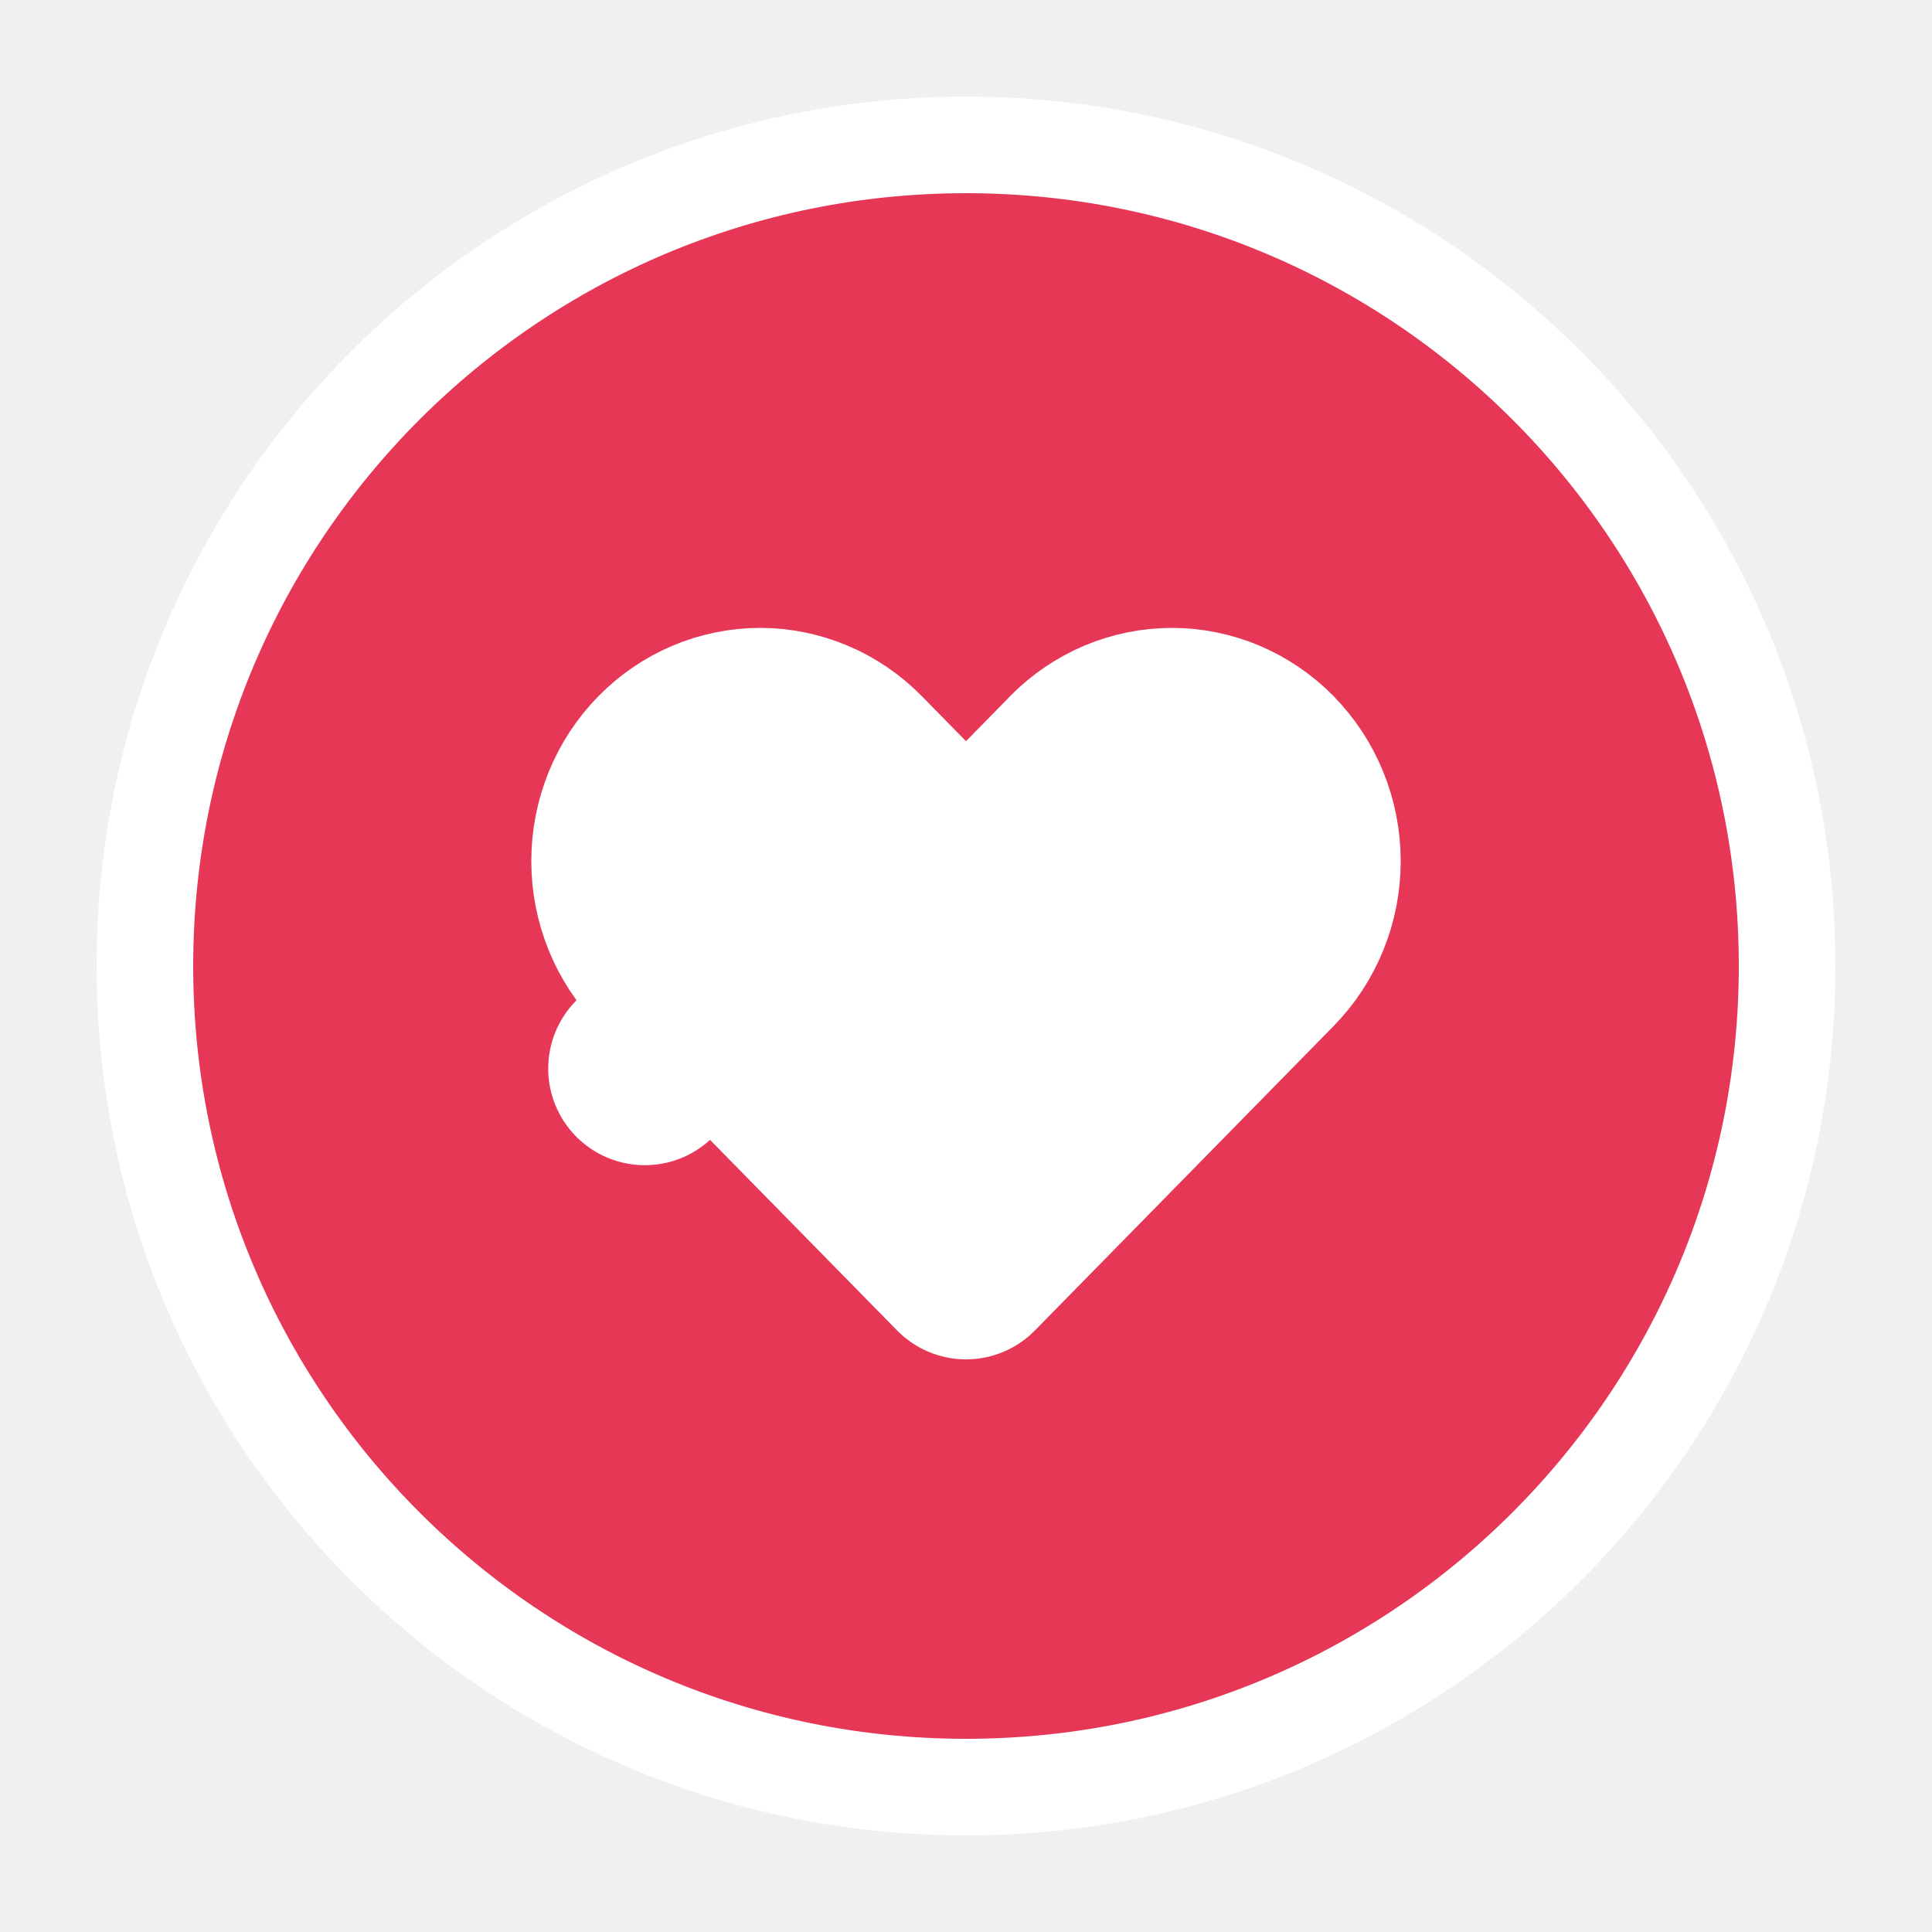
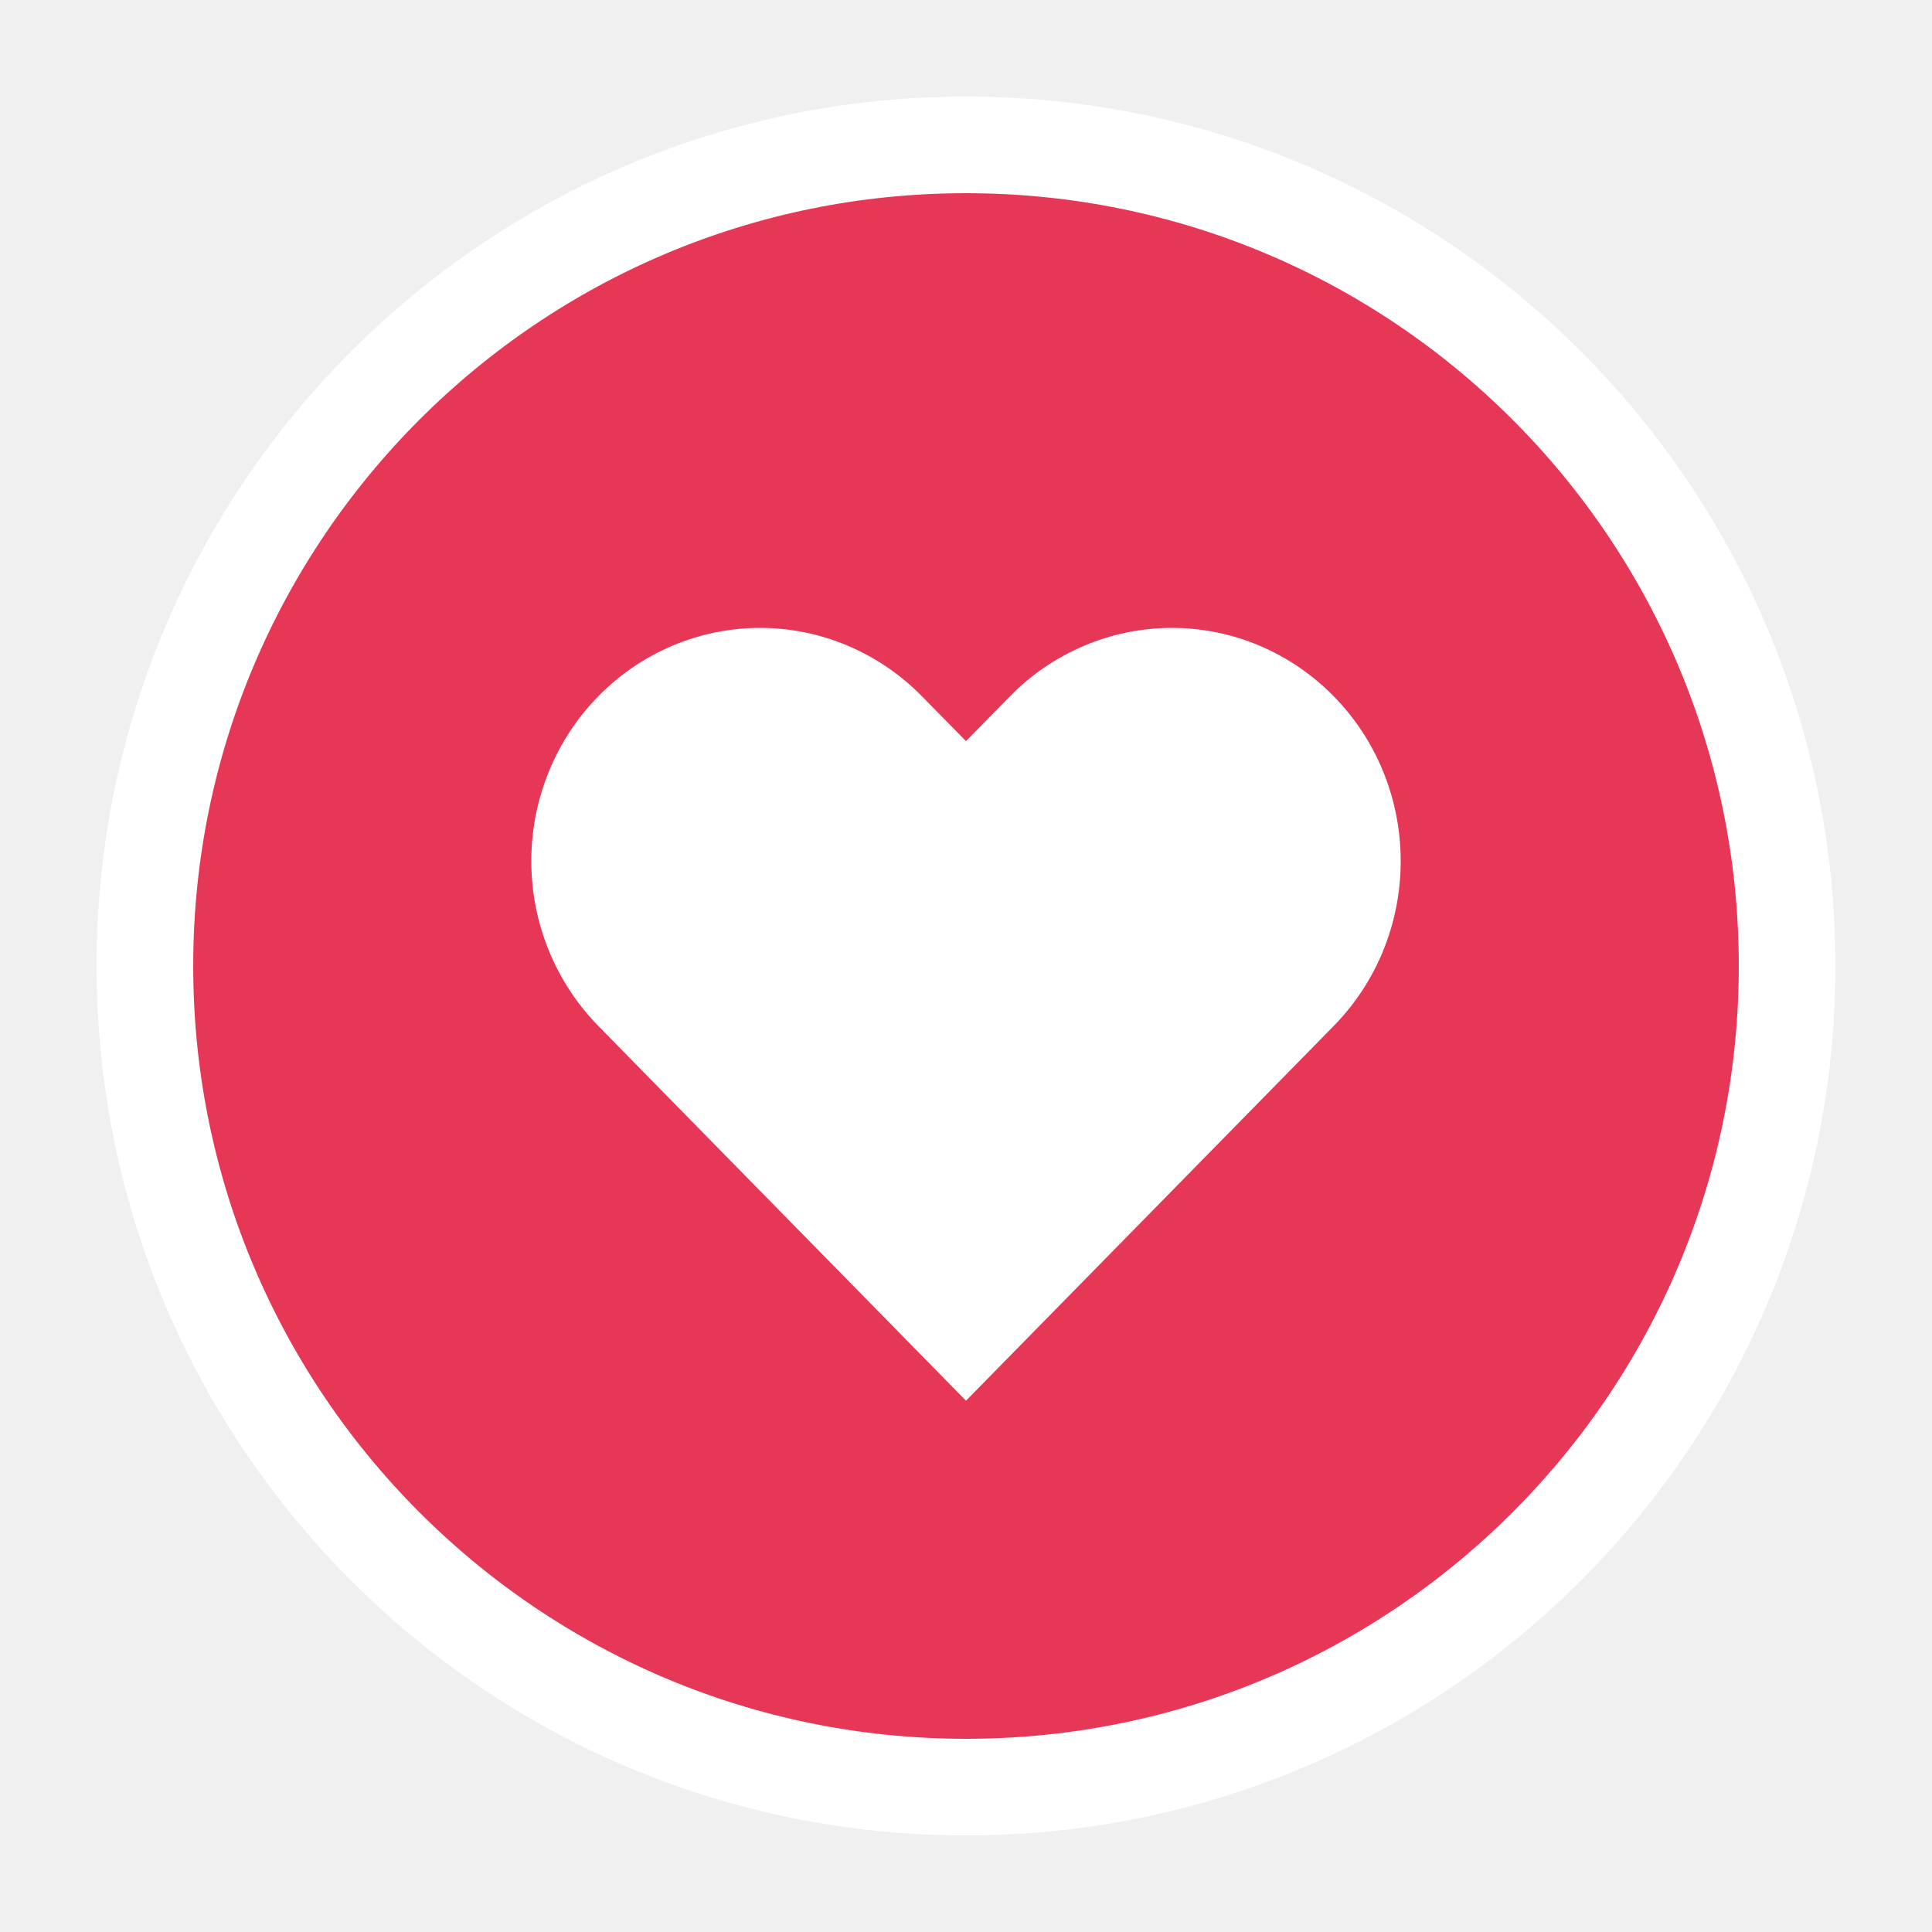
<svg xmlns="http://www.w3.org/2000/svg" width="20" height="20" viewBox="0 0 20 20" fill="none">
  <path d="M10 1.5C5.306 1.5 1.5 5.306 1.5 10C1.5 14.694 5.306 18.5 10 18.5C14.694 18.5 18.5 14.694 18.5 10C18.5 5.306 14.694 1.5 10 1.5Z" fill="#E63757" stroke="white" stroke-linecap="round" stroke-linejoin="round" />
-   <path d="M11.17 7.908L11.17 7.907C11.298 7.777 11.449 7.675 11.614 7.605C11.778 7.536 11.954 7.5 12.131 7.5C12.308 7.5 12.484 7.536 12.649 7.605C12.813 7.675 12.964 7.777 13.092 7.907L13.092 7.908C13.22 8.038 13.323 8.194 13.393 8.367C13.464 8.54 13.5 8.726 13.5 8.914C13.5 9.102 13.464 9.288 13.393 9.461C13.323 9.634 13.22 9.79 13.092 9.921L13.092 9.921L12.636 10.386L10 13.072L9.039 12.093L7.364 10.386L6.675 11.062L7.364 10.386L6.908 9.921C6.649 9.657 6.5 9.295 6.5 8.914C6.5 8.533 6.649 8.171 6.908 7.908C7.166 7.645 7.512 7.5 7.869 7.5C8.225 7.5 8.572 7.645 8.83 7.908L9.286 8.373C9.474 8.564 9.731 8.672 10 8.672C10.268 8.672 10.526 8.564 10.714 8.373L11.17 7.908Z" fill="white" stroke="white" stroke-width="2" stroke-linecap="round" stroke-linejoin="round" />
+   <path d="M13.806 7.207C13.586 6.983 13.325 6.805 13.038 6.684C12.75 6.562 12.442 6.5 12.131 6.5C11.82 6.5 11.512 6.562 11.225 6.684C10.937 6.805 10.676 6.983 10.456 7.207L10 7.672L9.543 7.207C9.099 6.755 8.497 6.5 7.869 6.5C7.24 6.5 6.638 6.755 6.194 7.207C5.75 7.66 5.5 8.274 5.5 8.914C5.5 9.554 5.75 10.168 6.194 10.621L6.65 11.086L8.325 12.793L10 14.5L13.35 11.086L13.806 10.621C14.026 10.397 14.201 10.131 14.32 9.838C14.439 9.545 14.5 9.231 14.5 8.914C14.5 8.597 14.439 8.283 14.32 7.99C14.201 7.697 14.026 7.431 13.806 7.207Z" fill="white" />
</svg>
